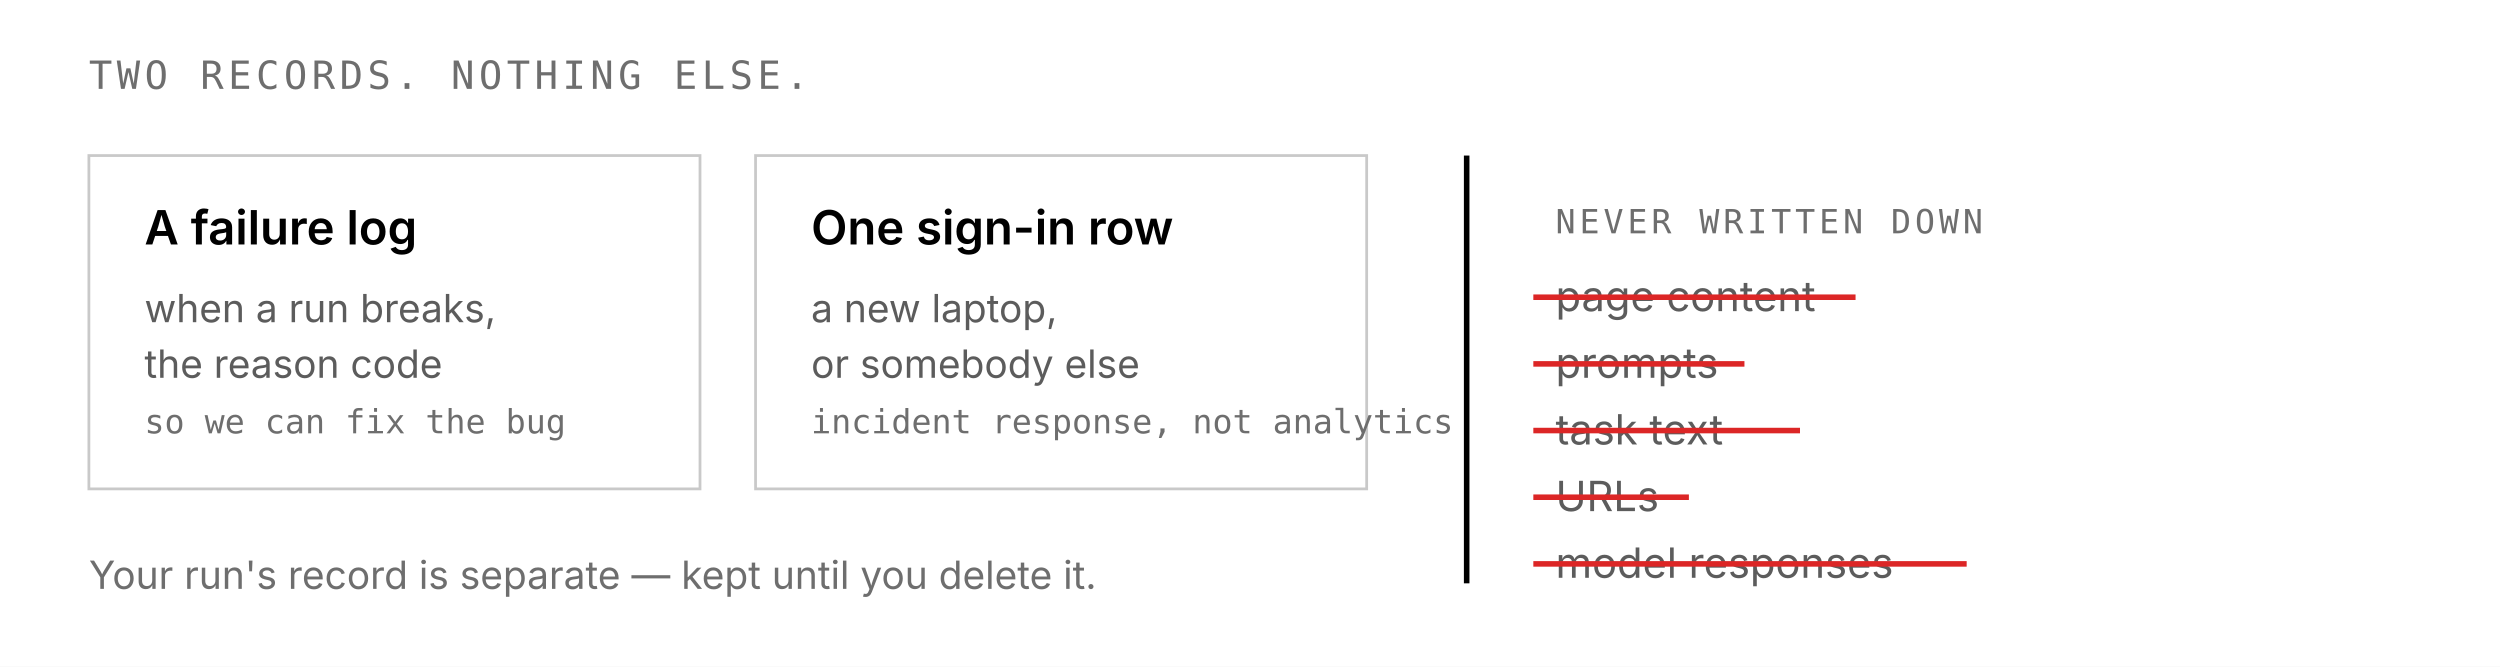
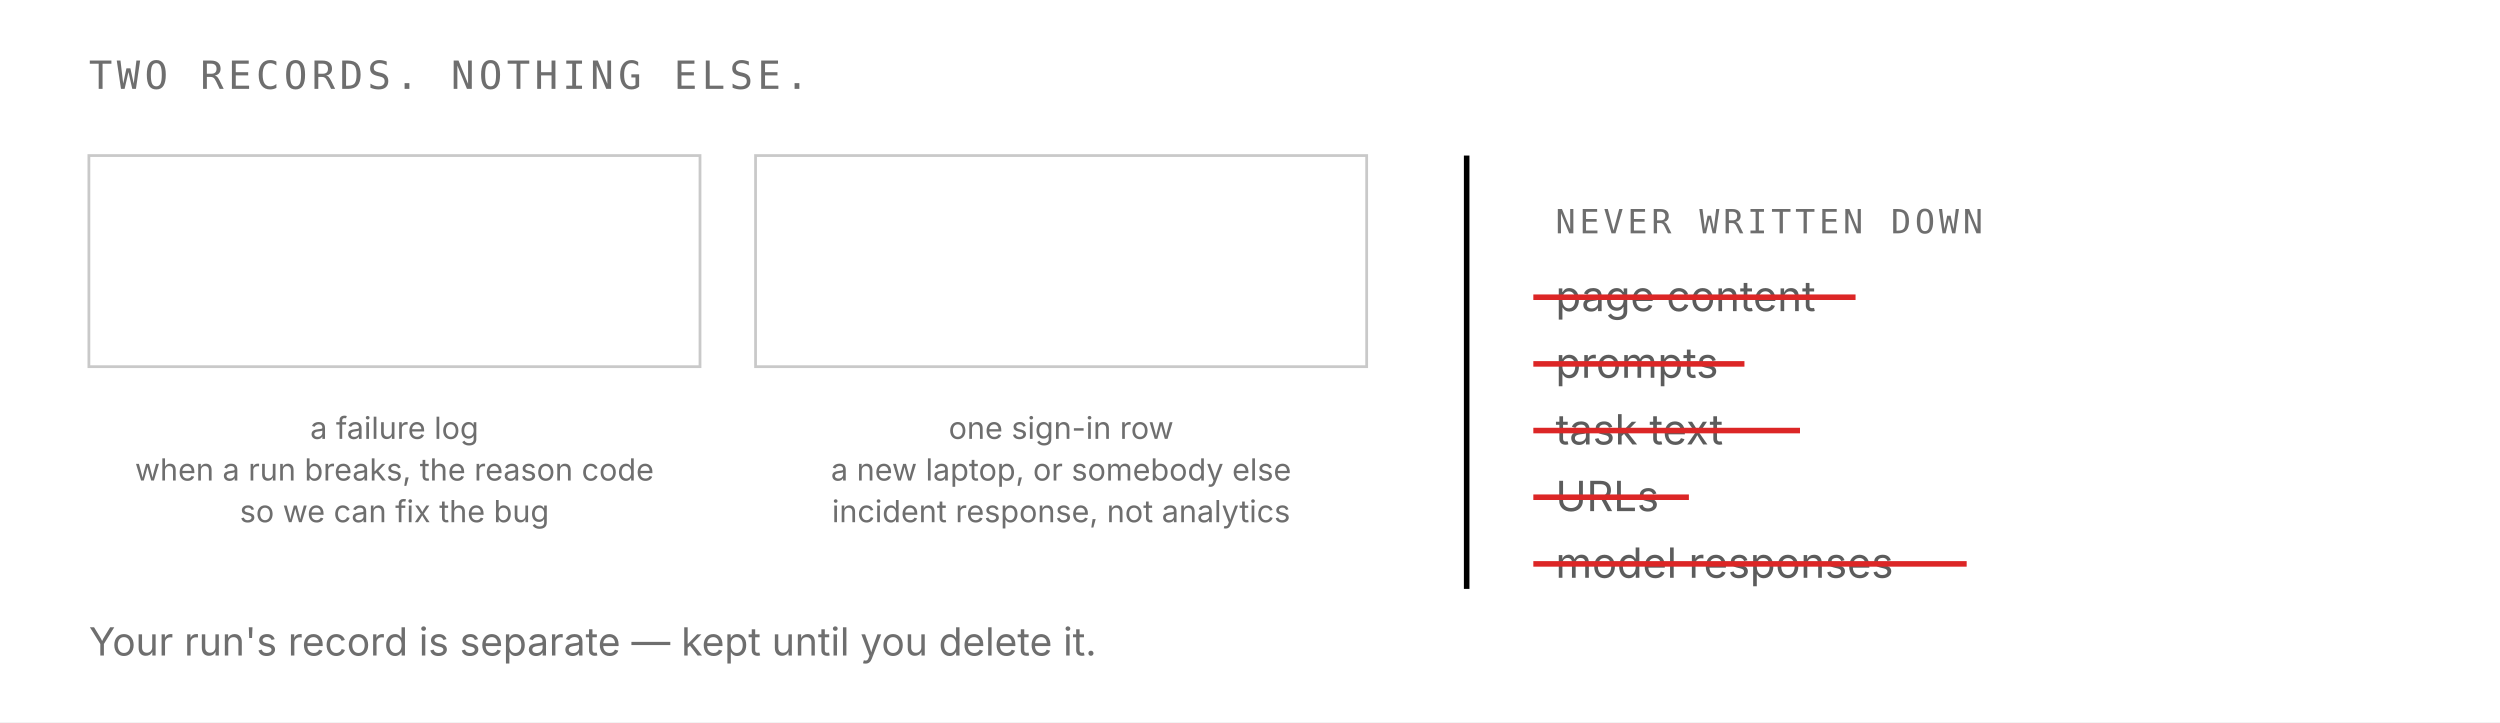
- <svg xmlns="http://www.w3.org/2000/svg" viewBox="0 0 900 240" width="900" height="240" role="img" aria-labelledby="keepTitle keepDesc">
-   <rect width="900" height="240" fill="#FFFFFF" />
+ <svg xmlns="http://www.w3.org/2000/svg" viewBox="0 0 900 260" width="900" height="260" role="img" aria-labelledby="keepTitle keepDesc">
+   <rect width="900" height="260" fill="#FFFFFF" />
  <text x="32" y="32" font-family="ui-monospace, Menlo, monospace" font-size="14" letter-spacing="1.6" fill="#6E6E6E">TWO RECORDS. NOTHING ELSE.</text>
  <g>
-     <rect x="32" y="56" width="220" height="120" fill="#FFFFFF" stroke="#C9C9C9" />
-     <text x="52" y="88" font-family="-apple-system, system-ui, sans-serif" font-size="17" font-weight="600" fill="#000000">A failure log</text>
-     <text x="52" y="116" font-family="-apple-system, system-ui, sans-serif" font-size="14" fill="#5C5C5C">when a run breaks,</text>
-     <text x="52" y="136" font-family="-apple-system, system-ui, sans-serif" font-size="14" fill="#5C5C5C">the reason code</text>
-     <text x="52" y="156" font-family="ui-monospace, Menlo, monospace" font-size="12" fill="#6E6E6E">so we can fix the bug</text>
-     <rect x="272" y="56" width="220" height="120" fill="#FFFFFF" stroke="#C9C9C9" />
-     <text x="292" y="88" font-family="-apple-system, system-ui, sans-serif" font-size="17" font-weight="600" fill="#000000">One sign-in row</text>
-     <text x="292" y="116" font-family="-apple-system, system-ui, sans-serif" font-size="14" fill="#5C5C5C">a new laptop,</text>
-     <text x="292" y="136" font-family="-apple-system, system-ui, sans-serif" font-size="14" fill="#5C5C5C">or somebody else</text>
-     <text x="292" y="156" font-family="ui-monospace, Menlo, monospace" font-size="12" fill="#6E6E6E">incident response, not analytics</text>
+     <rect x="32" y="56" width="220" height="76" fill="#FFFFFF" stroke="#C9C9C9" />
+     <text x="142" y="158" text-anchor="middle" font-family="-apple-system, system-ui, sans-serif" font-size="11" fill="#6E6E6E">a failure log</text>
+     <text x="142" y="173" text-anchor="middle" font-family="-apple-system, system-ui, sans-serif" font-size="11" fill="#6E6E6E">when a run breaks, the reason code</text>
+     <text x="142" y="188" text-anchor="middle" font-family="-apple-system, system-ui, sans-serif" font-size="11" fill="#6E6E6E">so we can fix the bug</text>
+     <rect x="272" y="56" width="220" height="76" fill="#FFFFFF" stroke="#C9C9C9" />
+     <text x="382" y="158" text-anchor="middle" font-family="-apple-system, system-ui, sans-serif" font-size="11" fill="#6E6E6E">one sign-in row</text>
+     <text x="382" y="173" text-anchor="middle" font-family="-apple-system, system-ui, sans-serif" font-size="11" fill="#6E6E6E">a new laptop, or somebody else</text>
+     <text x="382" y="188" text-anchor="middle" font-family="-apple-system, system-ui, sans-serif" font-size="11" fill="#6E6E6E">incident response, not analytics</text>
  </g>
-   <line x1="528" y1="56" x2="528" y2="210" stroke="#000000" stroke-width="2" />
+   <line x1="528" y1="56" x2="528" y2="212" stroke="#000000" stroke-width="2" />
  <g>
    <text x="560" y="84" font-family="ui-monospace, Menlo, monospace" font-size="12" letter-spacing="1.4" fill="#6E6E6E">NEVER WRITTEN DOWN</text>
    <g font-family="-apple-system, system-ui, sans-serif" font-size="15" fill="#5C5C5C">
      <text x="560" y="112">page content</text>
      <text x="560" y="136">prompts</text>
      <text x="560" y="160">task text</text>
      <text x="560" y="184">URLs</text>
      <text x="560" y="208">model responses</text>
    </g>
    <g stroke="#DC2626" stroke-width="2">
      <line x1="552" y1="107" x2="668" y2="107" />
      <line x1="552" y1="131" x2="628" y2="131" />
      <line x1="552" y1="155" x2="648" y2="155" />
      <line x1="552" y1="179" x2="608" y2="179" />
      <line x1="552" y1="203" x2="708" y2="203" />
    </g>
  </g>
-   <text x="32" y="212" font-family="-apple-system, system-ui, sans-serif" font-size="14" fill="#6E6E6E">Your run's record is separate — kept until you delete it.</text>
+   <text x="32" y="236" font-family="-apple-system, system-ui, sans-serif" font-size="14" fill="#6E6E6E">Your run's record is separate — kept until you delete it.</text>
</svg>
